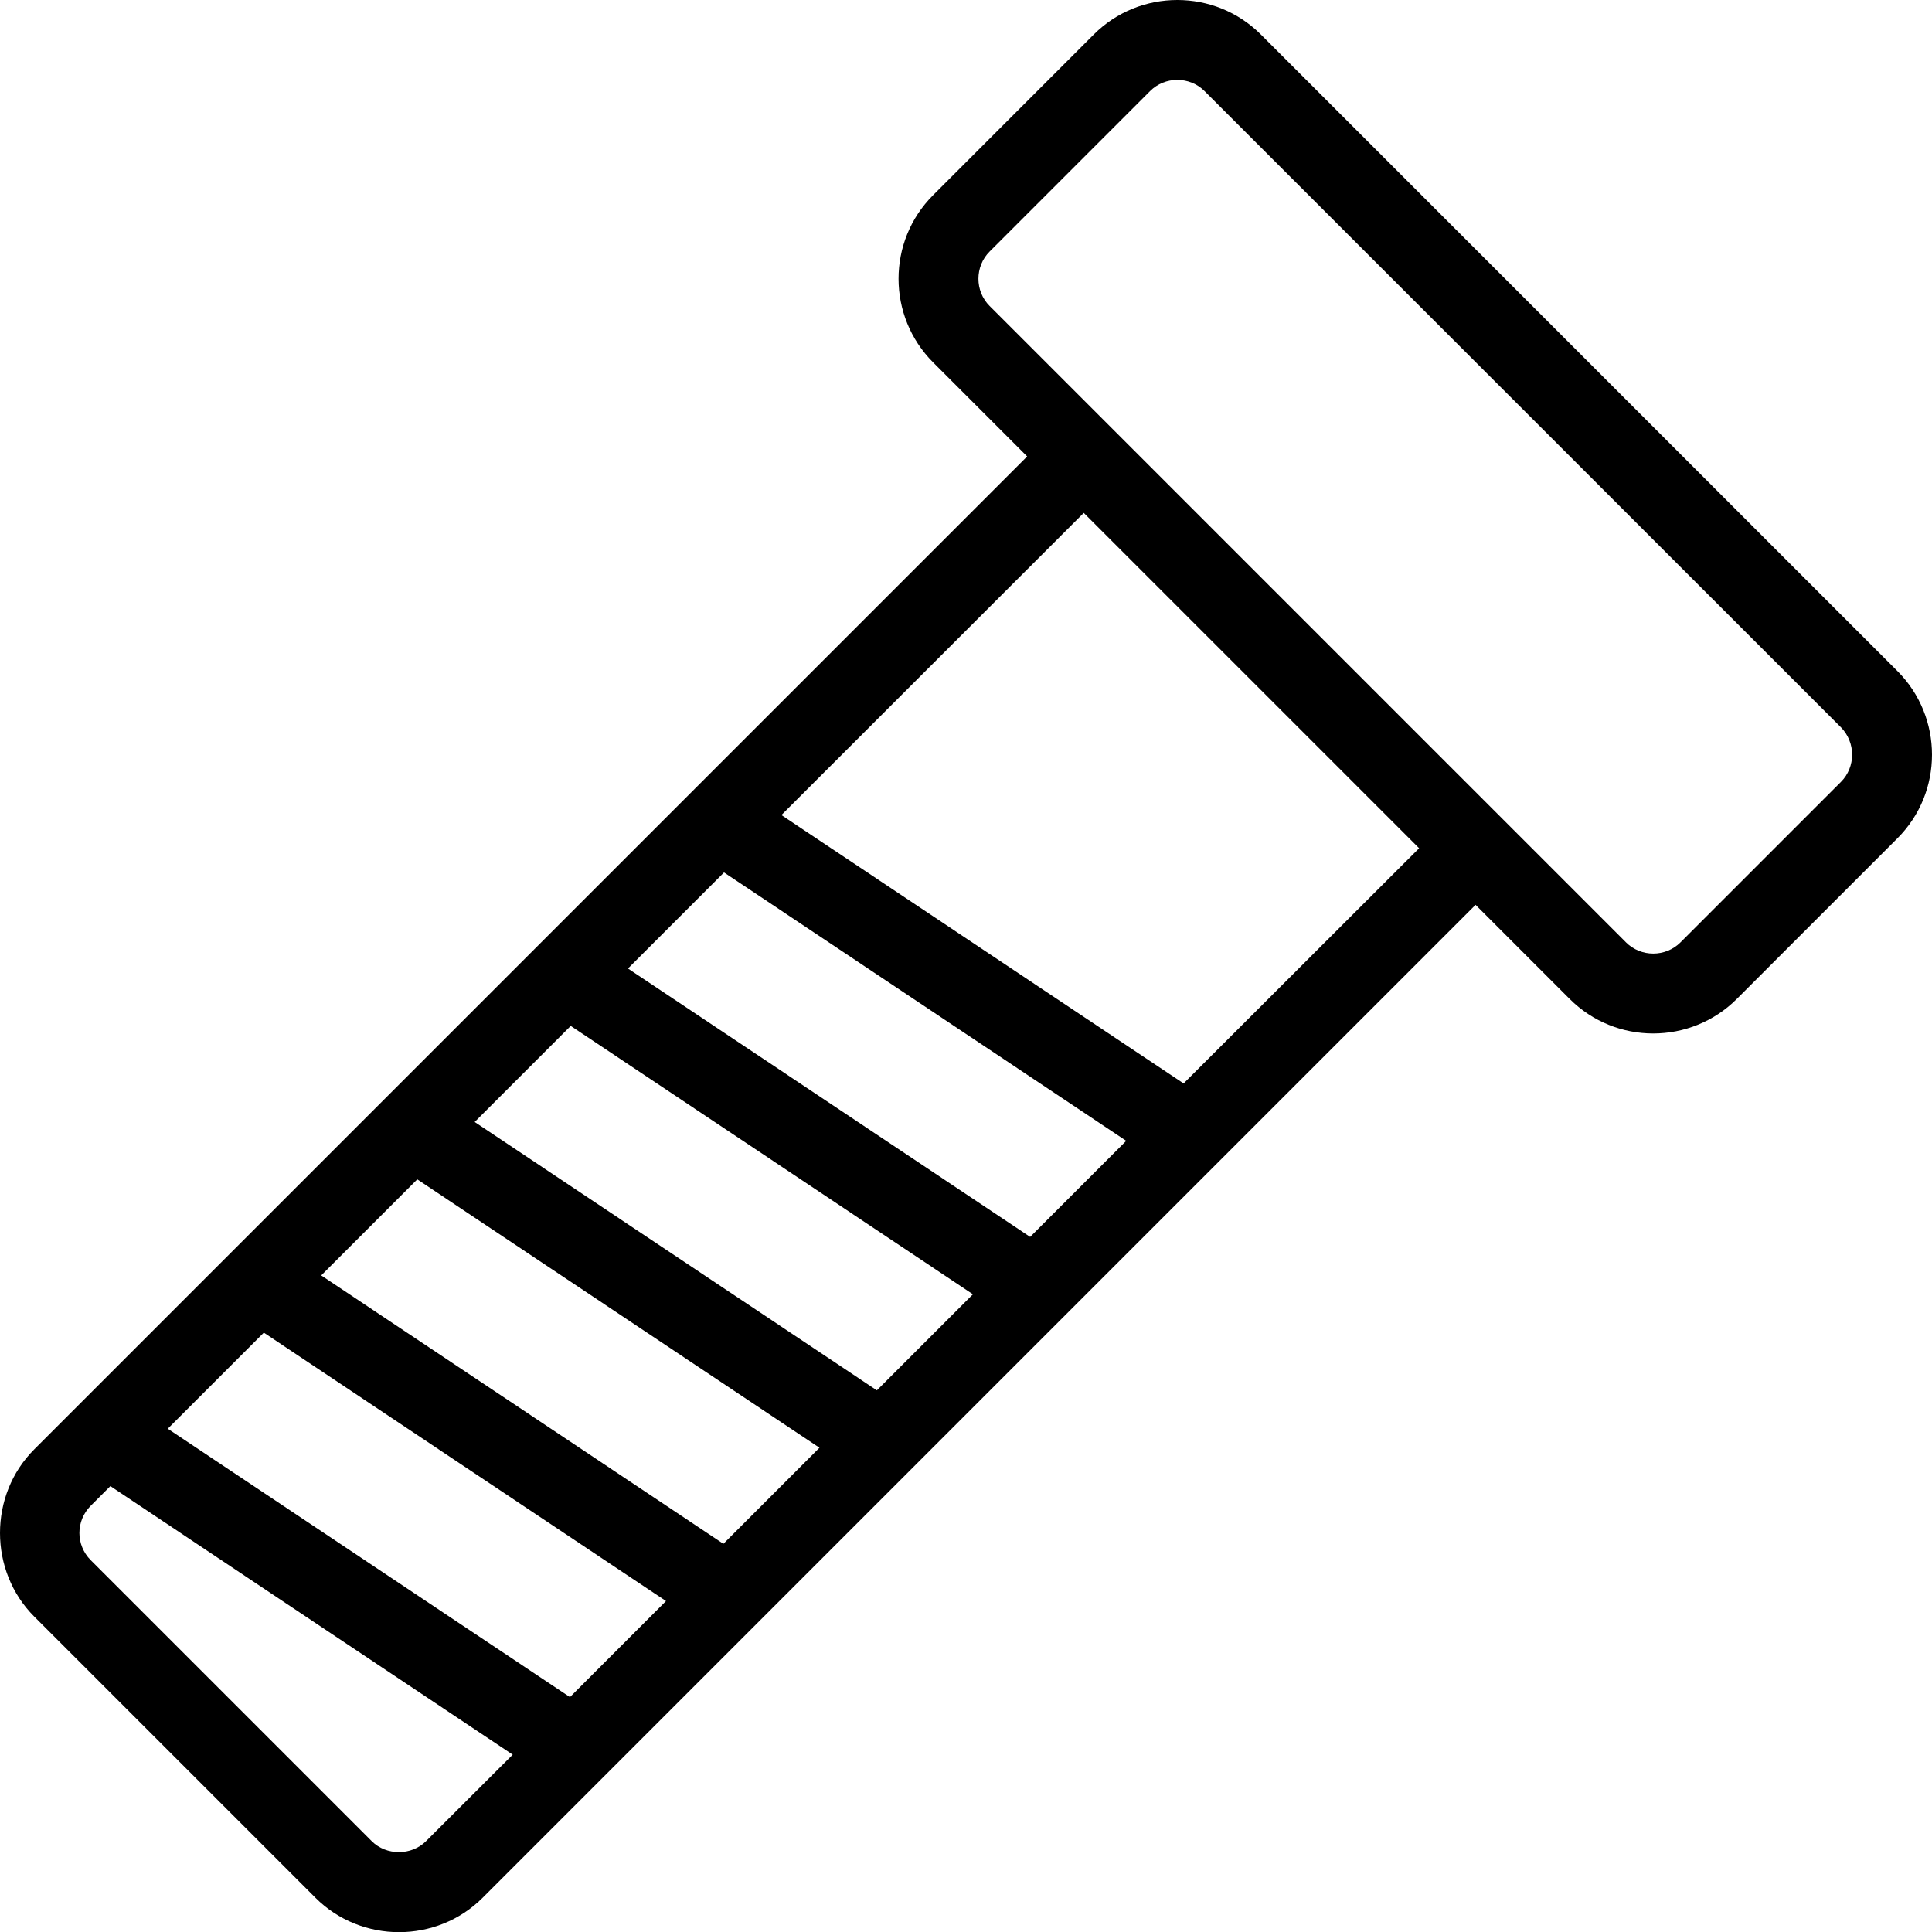
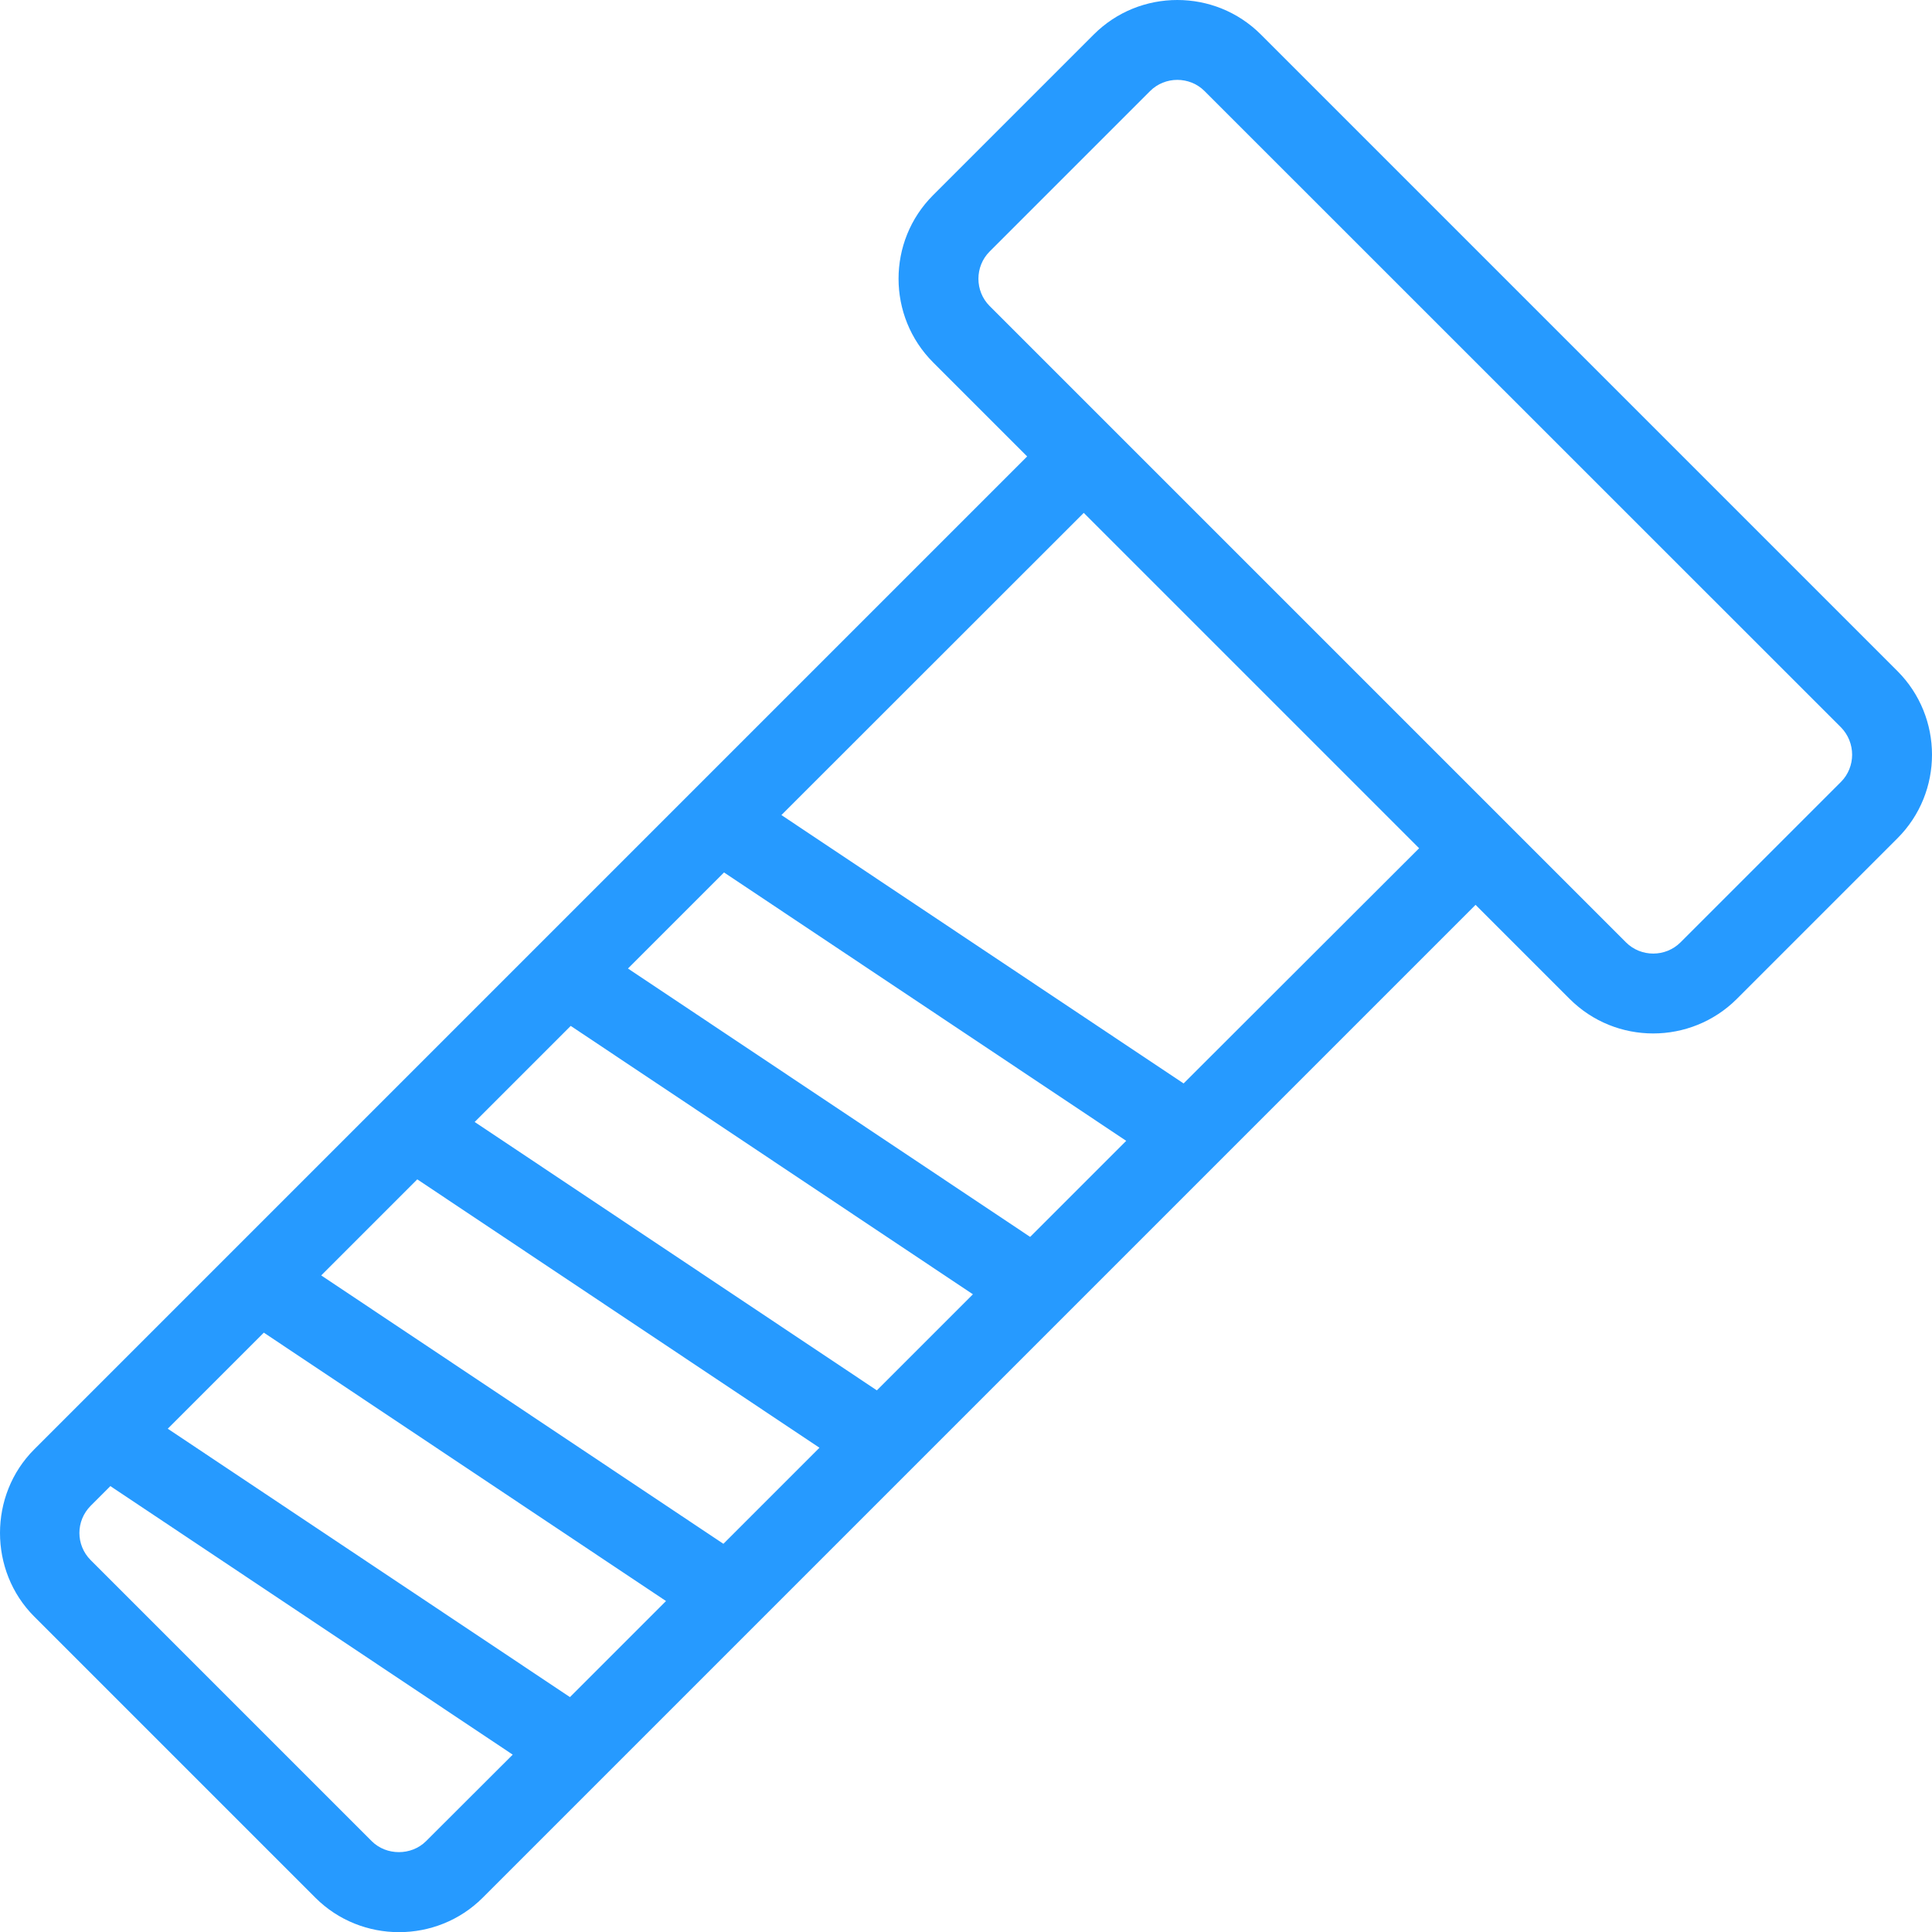
<svg xmlns="http://www.w3.org/2000/svg" version="1.1" id="Layer_1" x="0px" y="0px" viewBox="0 0 122.87 122.88" style="enable-background:new 0 0 122.87 122.88" xml:space="preserve">
  <g>
-     <path d="M10.67,90.87l25.58,17.07l6.11-6.11L16.78,84.76L10.67,90.87L10.67,90.87z M80.2,2.2l40.48,40.48 c1.46,1.46,2.2,3.39,2.2,5.32c0,1.93-0.73,3.85-2.2,5.32l-10.21,10.21c-1.46,1.46-3.39,2.2-5.32,2.2c-1.93,0-3.85-0.73-5.32-2.2 l-5.98-5.98l-63.15,63.15c-1.46,1.46-3.39,2.19-5.32,2.19c-1.93,0-3.86-0.73-5.32-2.19L2.18,102.82C0.73,101.37,0,99.44,0,97.5 c0-1.93,0.72-3.86,2.18-5.32l63.15-63.15l-5.98-5.98c-1.46-1.46-2.2-3.39-2.2-5.32c0-1.93,0.73-3.85,2.2-5.32L69.56,2.2 C71.03,0.73,72.95,0,74.88,0C76.81,0,78.73,0.73,80.2,2.2L80.2,2.2z M90.26,53.95L68.93,32.62L49.7,51.84l25.58,17.07L90.26,53.95 L90.26,53.95z M117.09,46.26L76.61,5.79c-0.47-0.47-1.1-0.71-1.73-0.71c-0.63,0-1.26,0.24-1.73,0.71L62.94,16 c-0.47,0.47-0.71,1.1-0.71,1.73c0,0.63,0.24,1.26,0.71,1.73l40.48,40.48c0.47,0.47,1.1,0.71,1.73,0.71c0.63,0,1.26-0.24,1.73-0.71 l10.21-10.21c0.47-0.47,0.71-1.1,0.71-1.73S117.56,46.74,117.09,46.26L117.09,46.26z M32.61,111.6L7.02,94.52l-1.25,1.25 c-0.48,0.48-0.72,1.11-0.72,1.73c0,0.62,0.24,1.25,0.72,1.73l17.87,17.87c0.47,0.47,1.1,0.7,1.73,0.7c0.63,0,1.26-0.23,1.73-0.7 L32.61,111.6L32.61,111.6z M46.05,55.49l-6.11,6.11l25.58,17.07l6.11-6.11L46.05,55.49L46.05,55.49z M36.3,65.25l-6.11,6.11 l25.58,17.07l6.11-6.11L36.3,65.25L36.3,65.25z M26.54,75.01l-6.11,6.11l25.58,17.07l6.11-6.11L26.54,75.01L26.54,75.01z" />
+     <path d="M10.67,90.87l25.58,17.07l6.11-6.11L16.78,84.76L10.67,90.87L10.67,90.87z M80.2,2.2l40.48,40.48 c1.46,1.46,2.2,3.39,2.2,5.32c0,1.93-0.73,3.85-2.2,5.32l-10.21,10.21c-1.46,1.46-3.39,2.2-5.32,2.2c-1.93,0-3.85-0.73-5.32-2.2 l-5.98-5.98l-63.15,63.15c-1.46,1.46-3.39,2.19-5.32,2.19c-1.93,0-3.86-0.73-5.32-2.19L2.18,102.82C0.73,101.37,0,99.44,0,97.5 c0-1.93,0.72-3.86,2.18-5.32l63.15-63.15l-5.98-5.98c-1.46-1.46-2.2-3.39-2.2-5.32c0-1.93,0.73-3.85,2.2-5.32L69.56,2.2 C71.03,0.73,72.95,0,74.88,0C76.81,0,78.73,0.73,80.2,2.2L80.2,2.2z M90.26,53.95L68.93,32.62L49.7,51.84l25.58,17.07L90.26,53.95 L90.26,53.95z M117.09,46.26L76.61,5.79c-0.47-0.47-1.1-0.71-1.73-0.71c-0.63,0-1.26,0.24-1.73,0.71L62.94,16 c-0.47,0.47-0.71,1.1-0.71,1.73c0,0.63,0.24,1.26,0.71,1.73l40.48,40.48c0.47,0.47,1.1,0.71,1.73,0.71c0.63,0,1.26-0.24,1.73-0.71 l10.21-10.21c0.47-0.47,0.71-1.1,0.71-1.73S117.56,46.74,117.09,46.26L117.09,46.26z M32.61,111.6L7.02,94.52l-1.25,1.25 c-0.48,0.48-0.72,1.11-0.72,1.73c0,0.62,0.24,1.25,0.72,1.73l17.87,17.87c0.47,0.47,1.1,0.7,1.73,0.7c0.63,0,1.26-0.23,1.73-0.7 L32.61,111.6L32.61,111.6z M46.05,55.49l-6.11,6.11l25.58,17.07l6.11-6.11L46.05,55.49L46.05,55.49z M36.3,65.25l-6.11,6.11 l25.58,17.07l6.11-6.11L36.3,65.25L36.3,65.25z M26.54,75.01l-6.11,6.11l25.58,17.07l6.11-6.11L26.54,75.01L26.54,75.01z" fill="#269AFF" />
  </g>
</svg>
